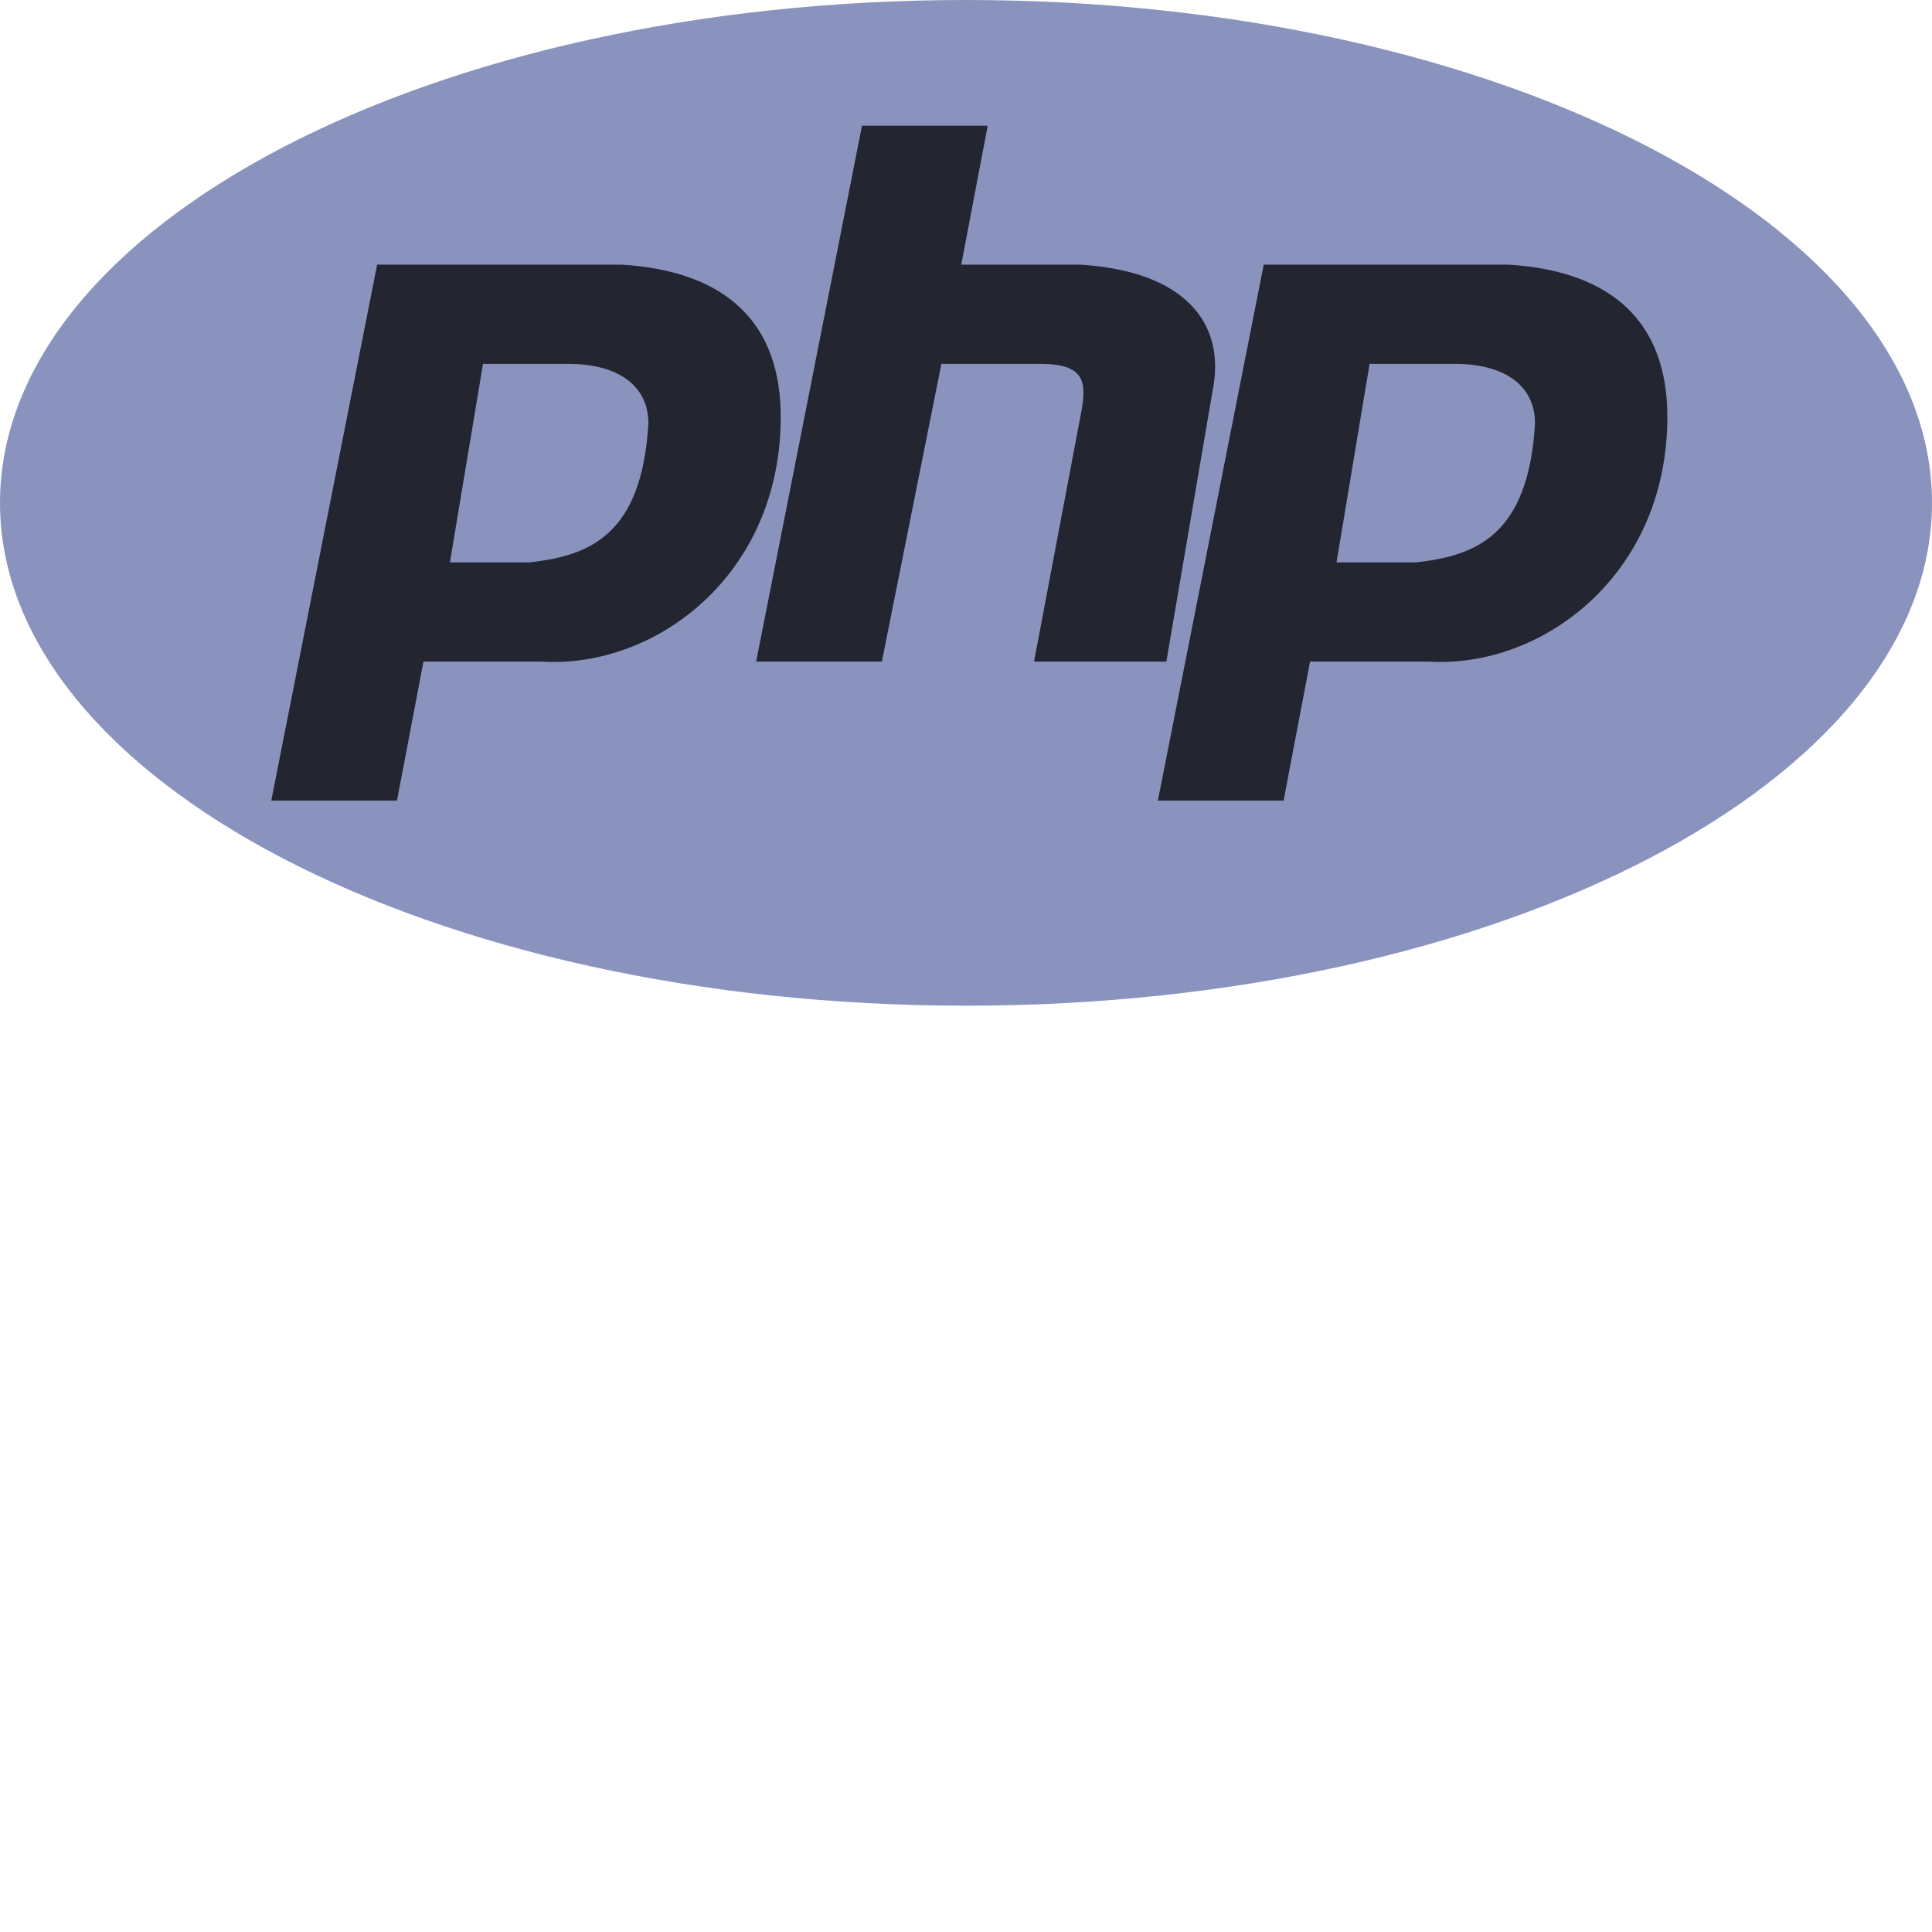
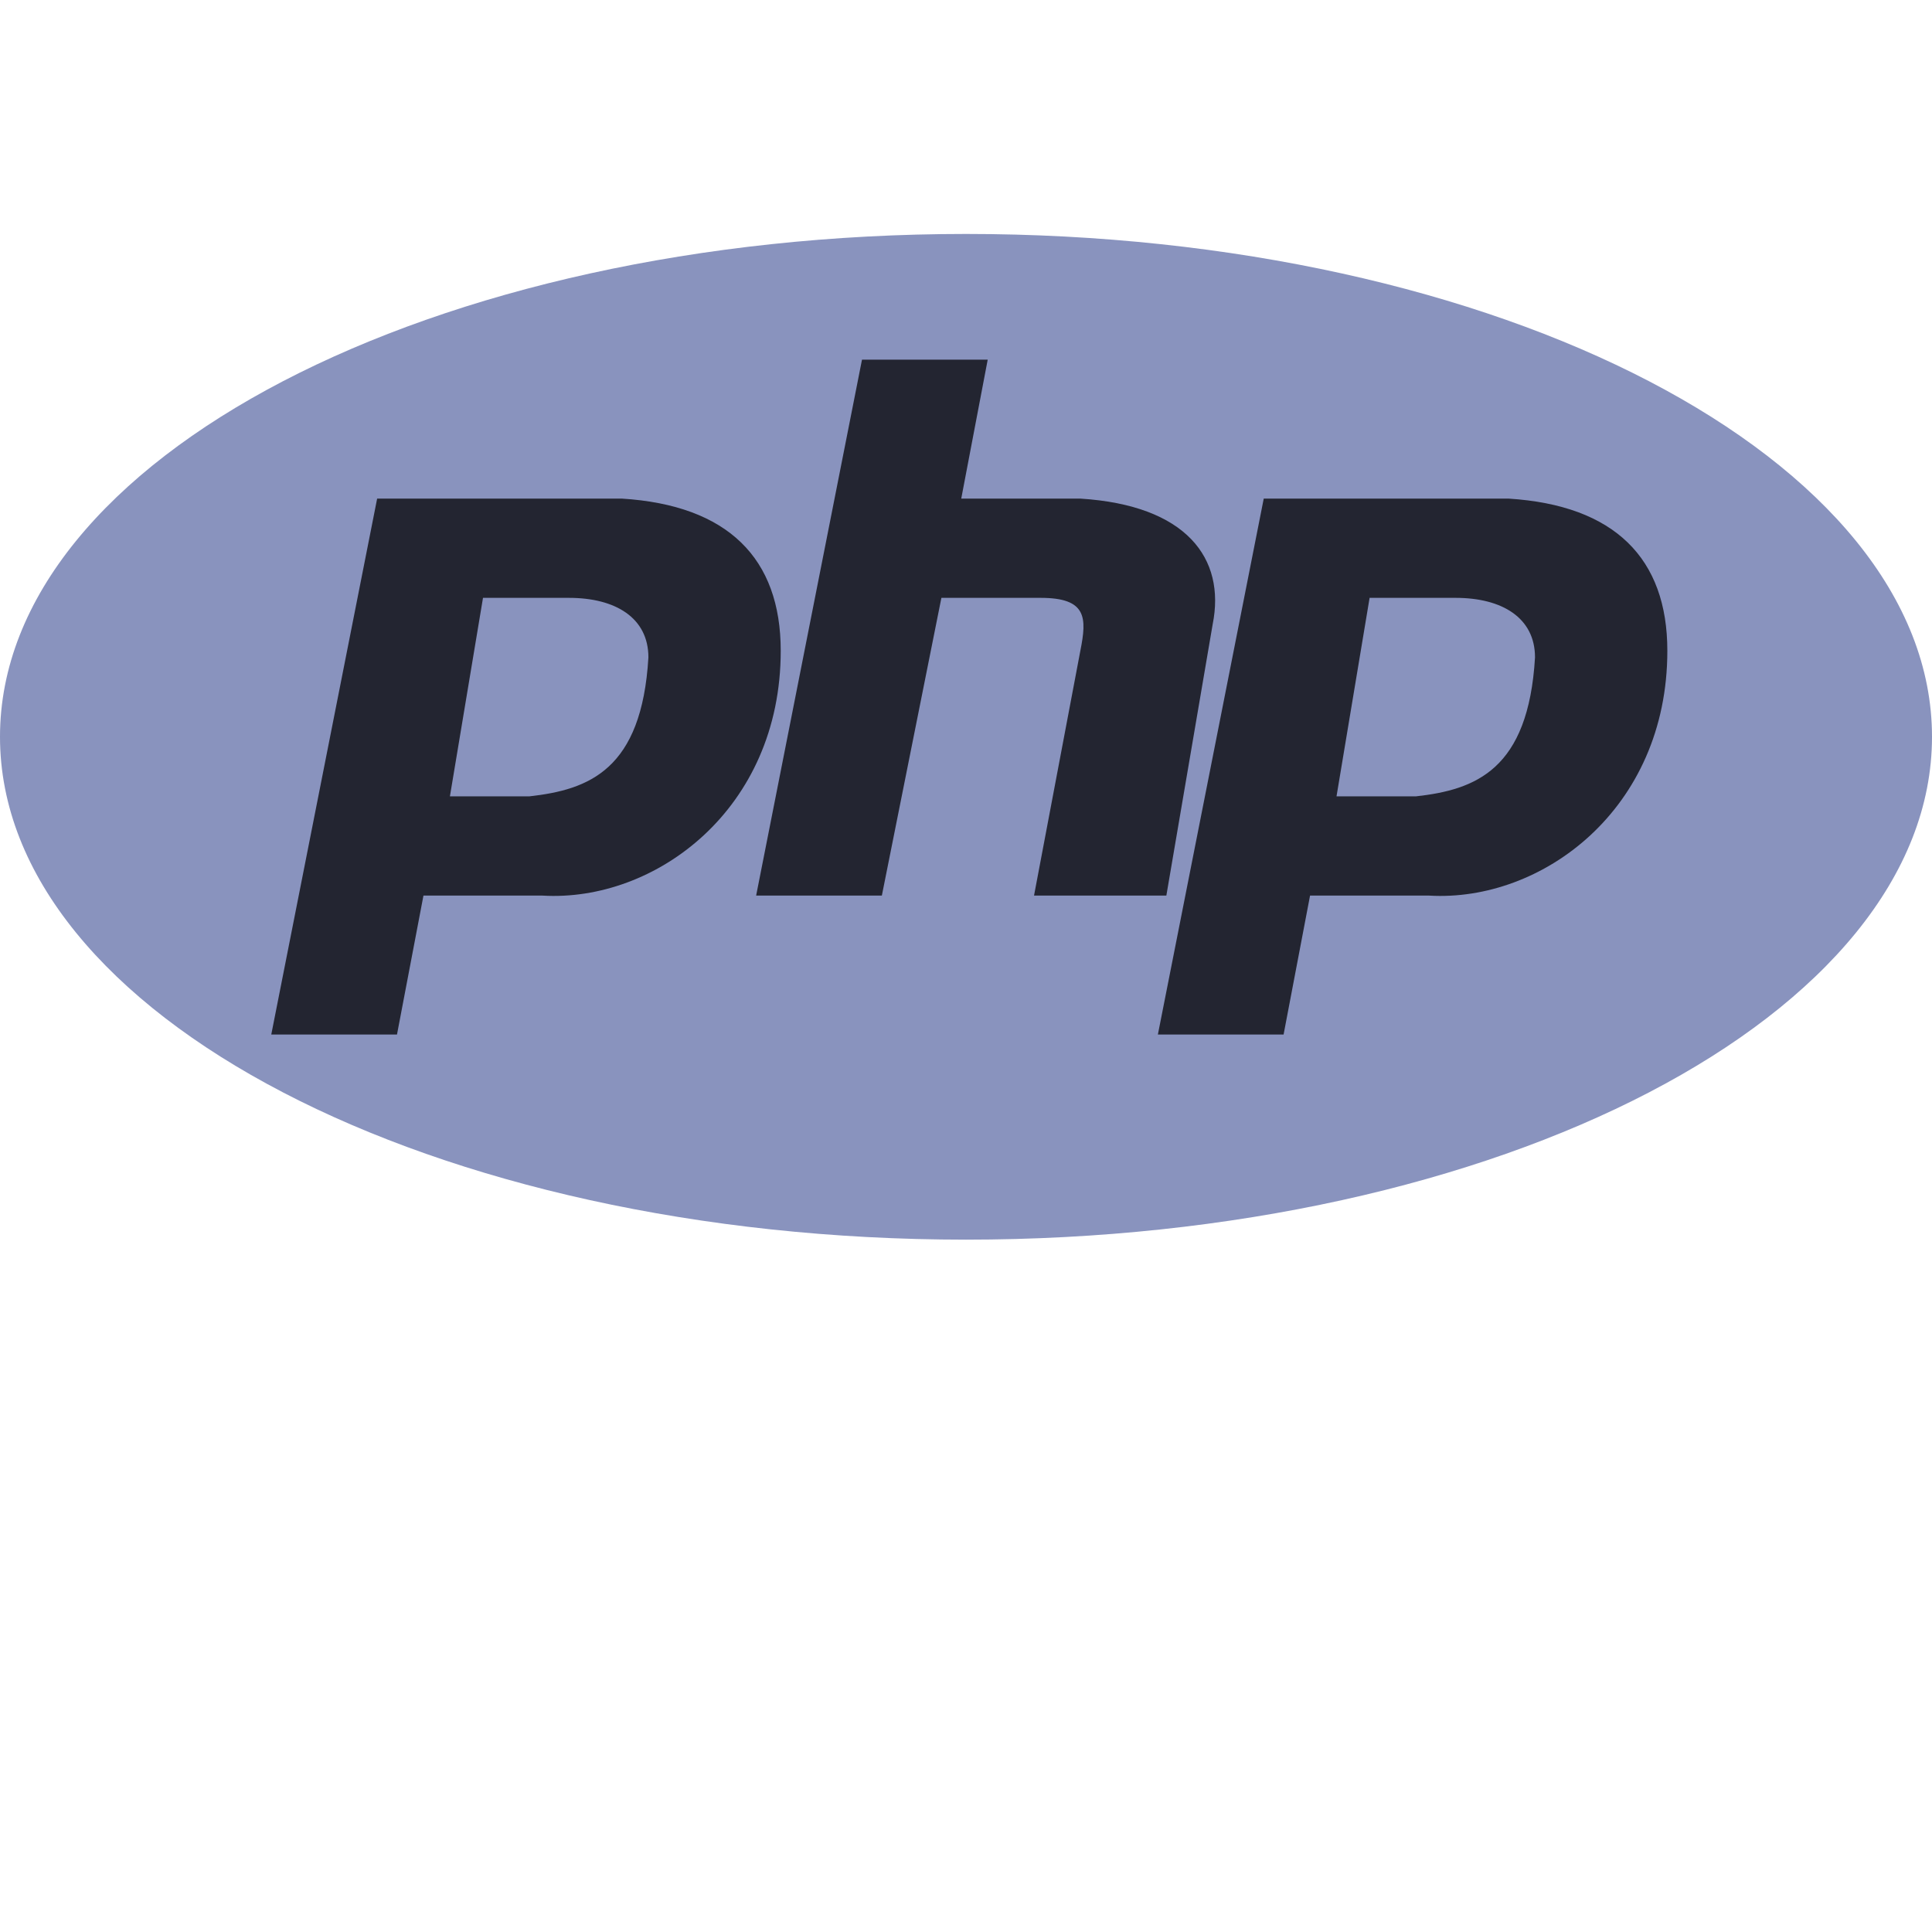
- <svg xmlns="http://www.w3.org/2000/svg" width="250" height="250" viewBox="0 0 256 134" preserveAspectRatio="xMinYMin meet">
+ <svg xmlns="http://www.w3.org/2000/svg" width="130" height="130" viewBox="0 -20 256 234">
  <g fill-rule="evenodd">
    <ellipse fill="#8993BE" cx="128" cy="66.63" rx="128" ry="66.63" />
    <path d="M35.945 106.082l14.028-71.014H82.41c14.027.877 21.041 7.89 21.041 20.165 0 21.041-16.657 33.315-31.562 32.438H56.11l-3.507 18.411H35.945zm23.671-31.561L64 48.219h11.397c6.137 0 10.52 2.63 10.52 7.89-.876 14.905-7.89 17.535-15.78 18.412h-10.52zM100.192 87.671l14.027-71.013h16.658l-3.507 18.41h15.78c14.028.877 19.288 7.89 17.535 16.658l-6.137 35.945h-17.534l6.137-32.438c.876-4.384.876-7.014-5.26-7.014H124.74l-7.89 39.452h-16.658zM153.425 106.082l14.027-71.014h32.438c14.028.877 21.042 7.89 21.042 20.165 0 21.041-16.658 33.315-31.562 32.438h-15.781l-3.507 18.411h-16.657zm23.67-31.561l4.384-26.302h11.398c6.137 0 10.52 2.63 10.52 7.89-.876 14.905-7.89 17.535-15.78 18.412h-10.521z" fill="#232531" />
  </g>
</svg>
